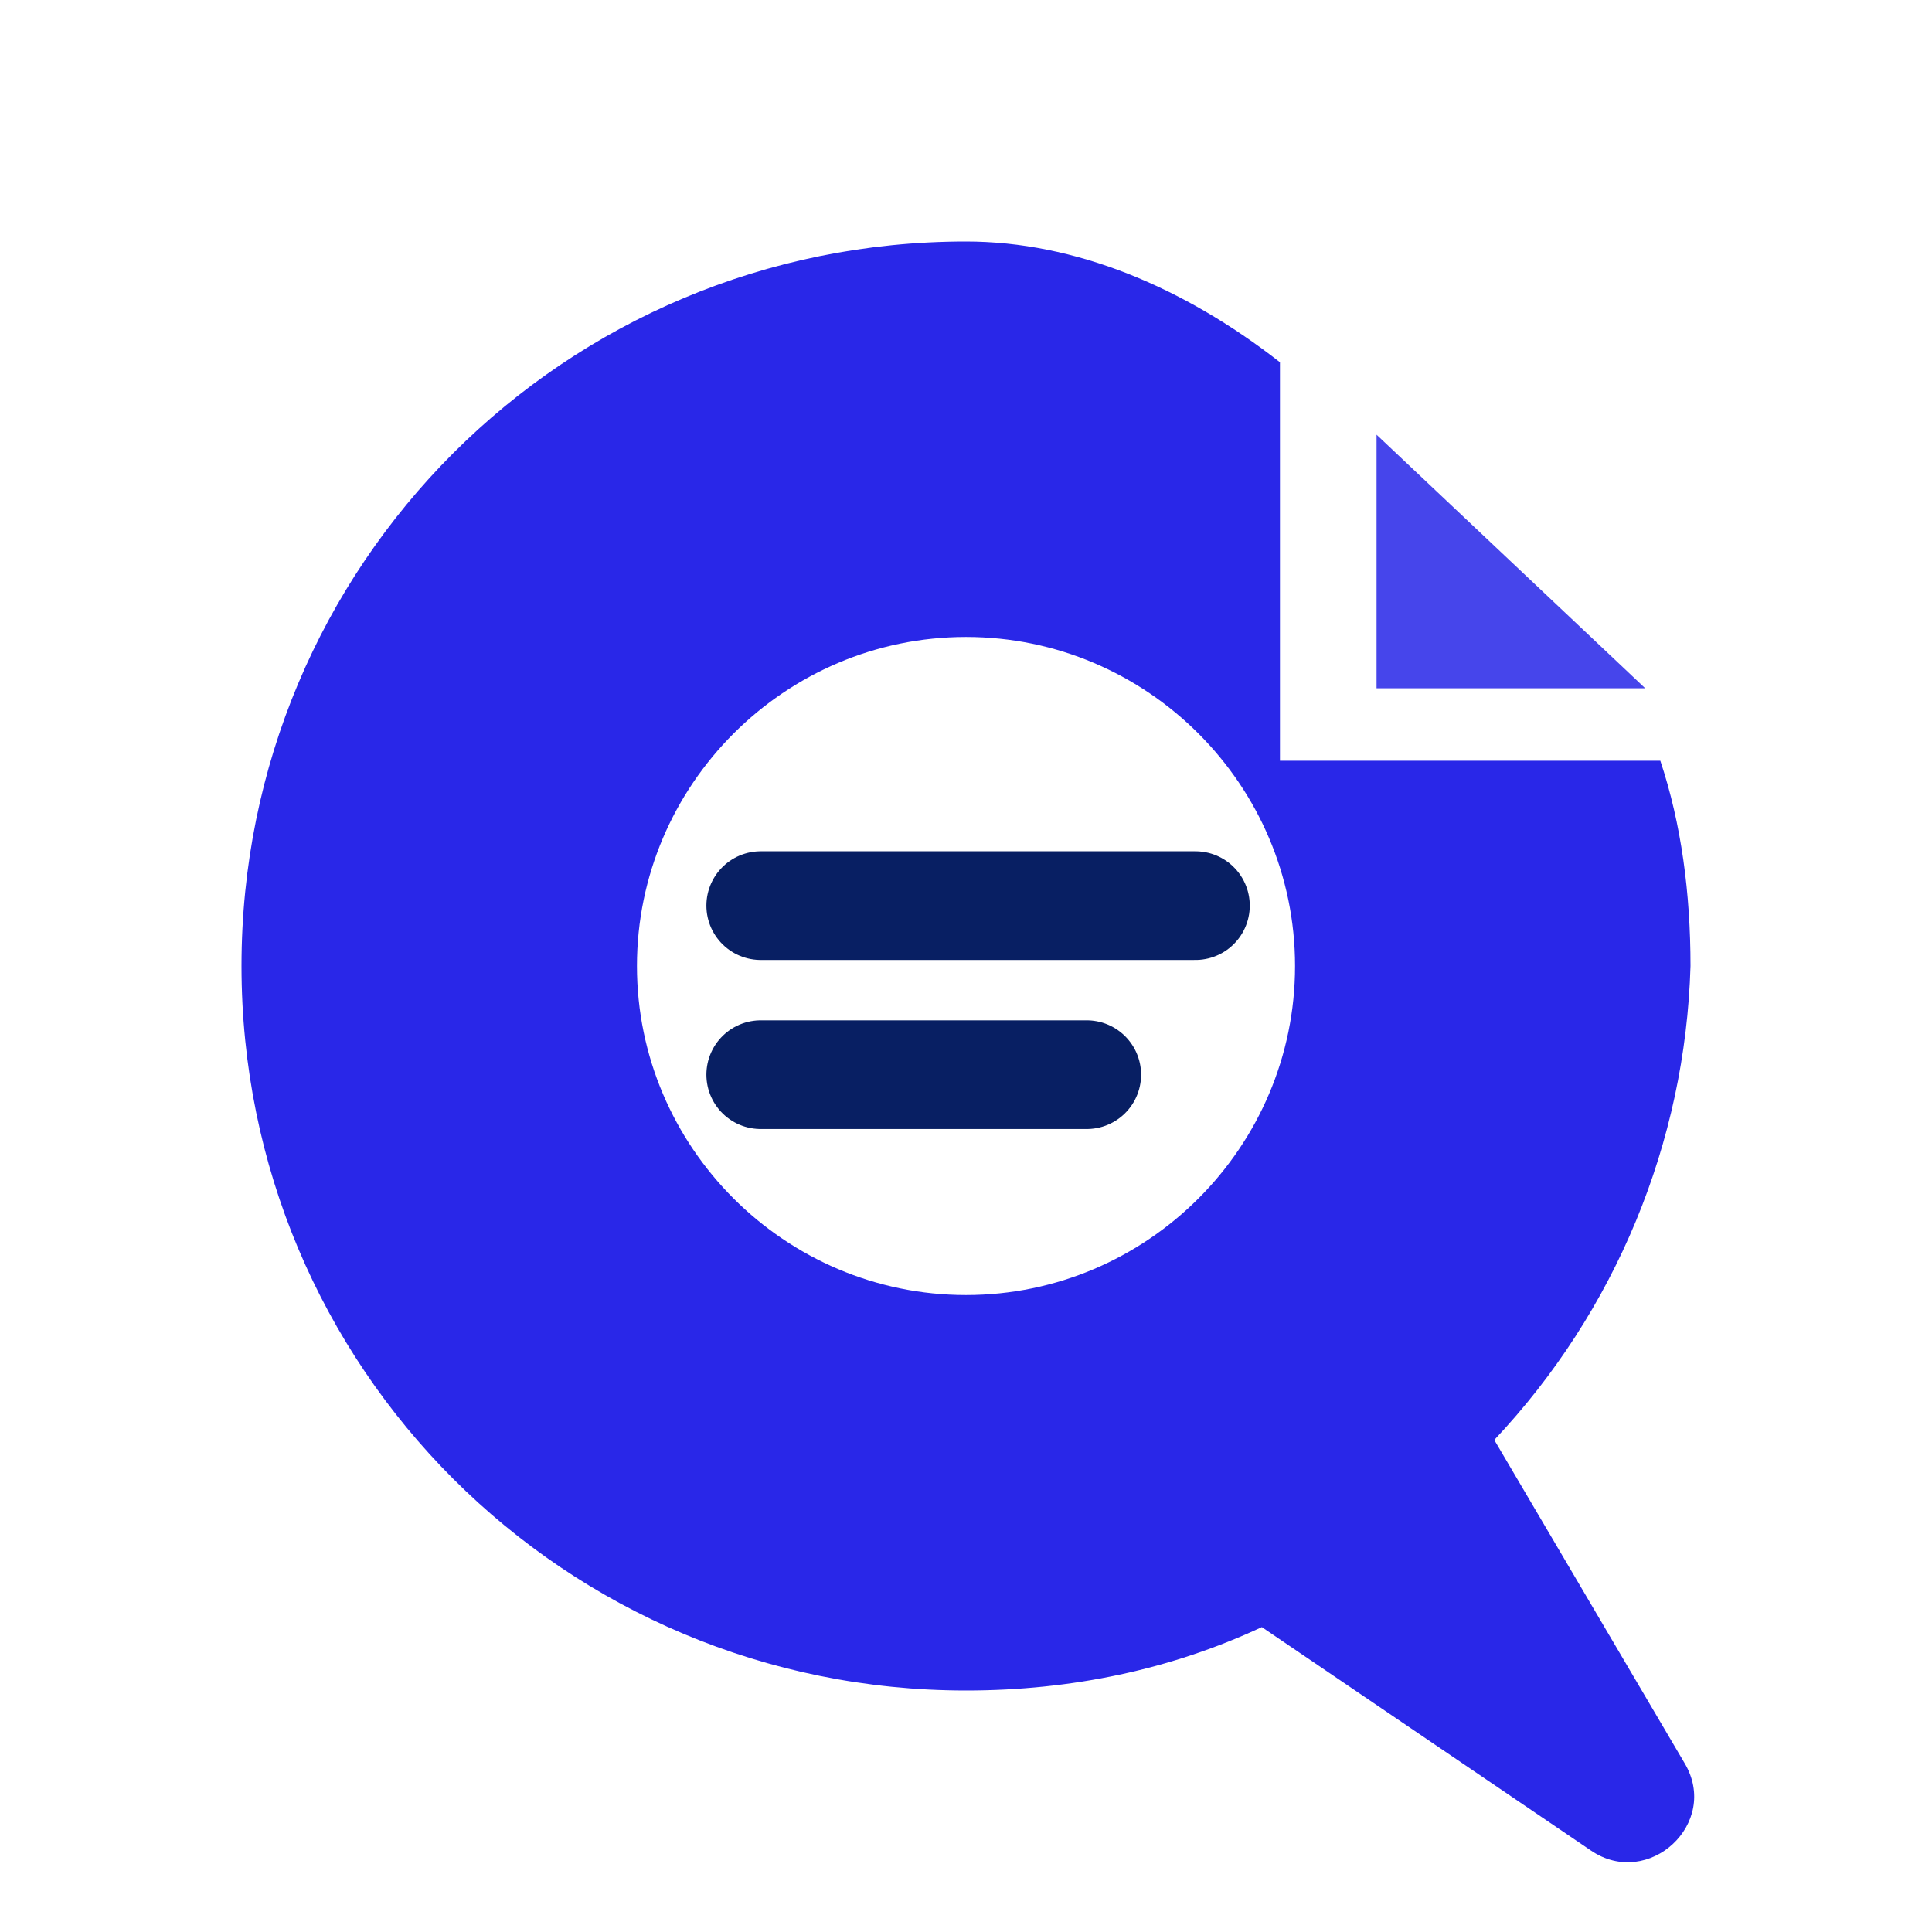
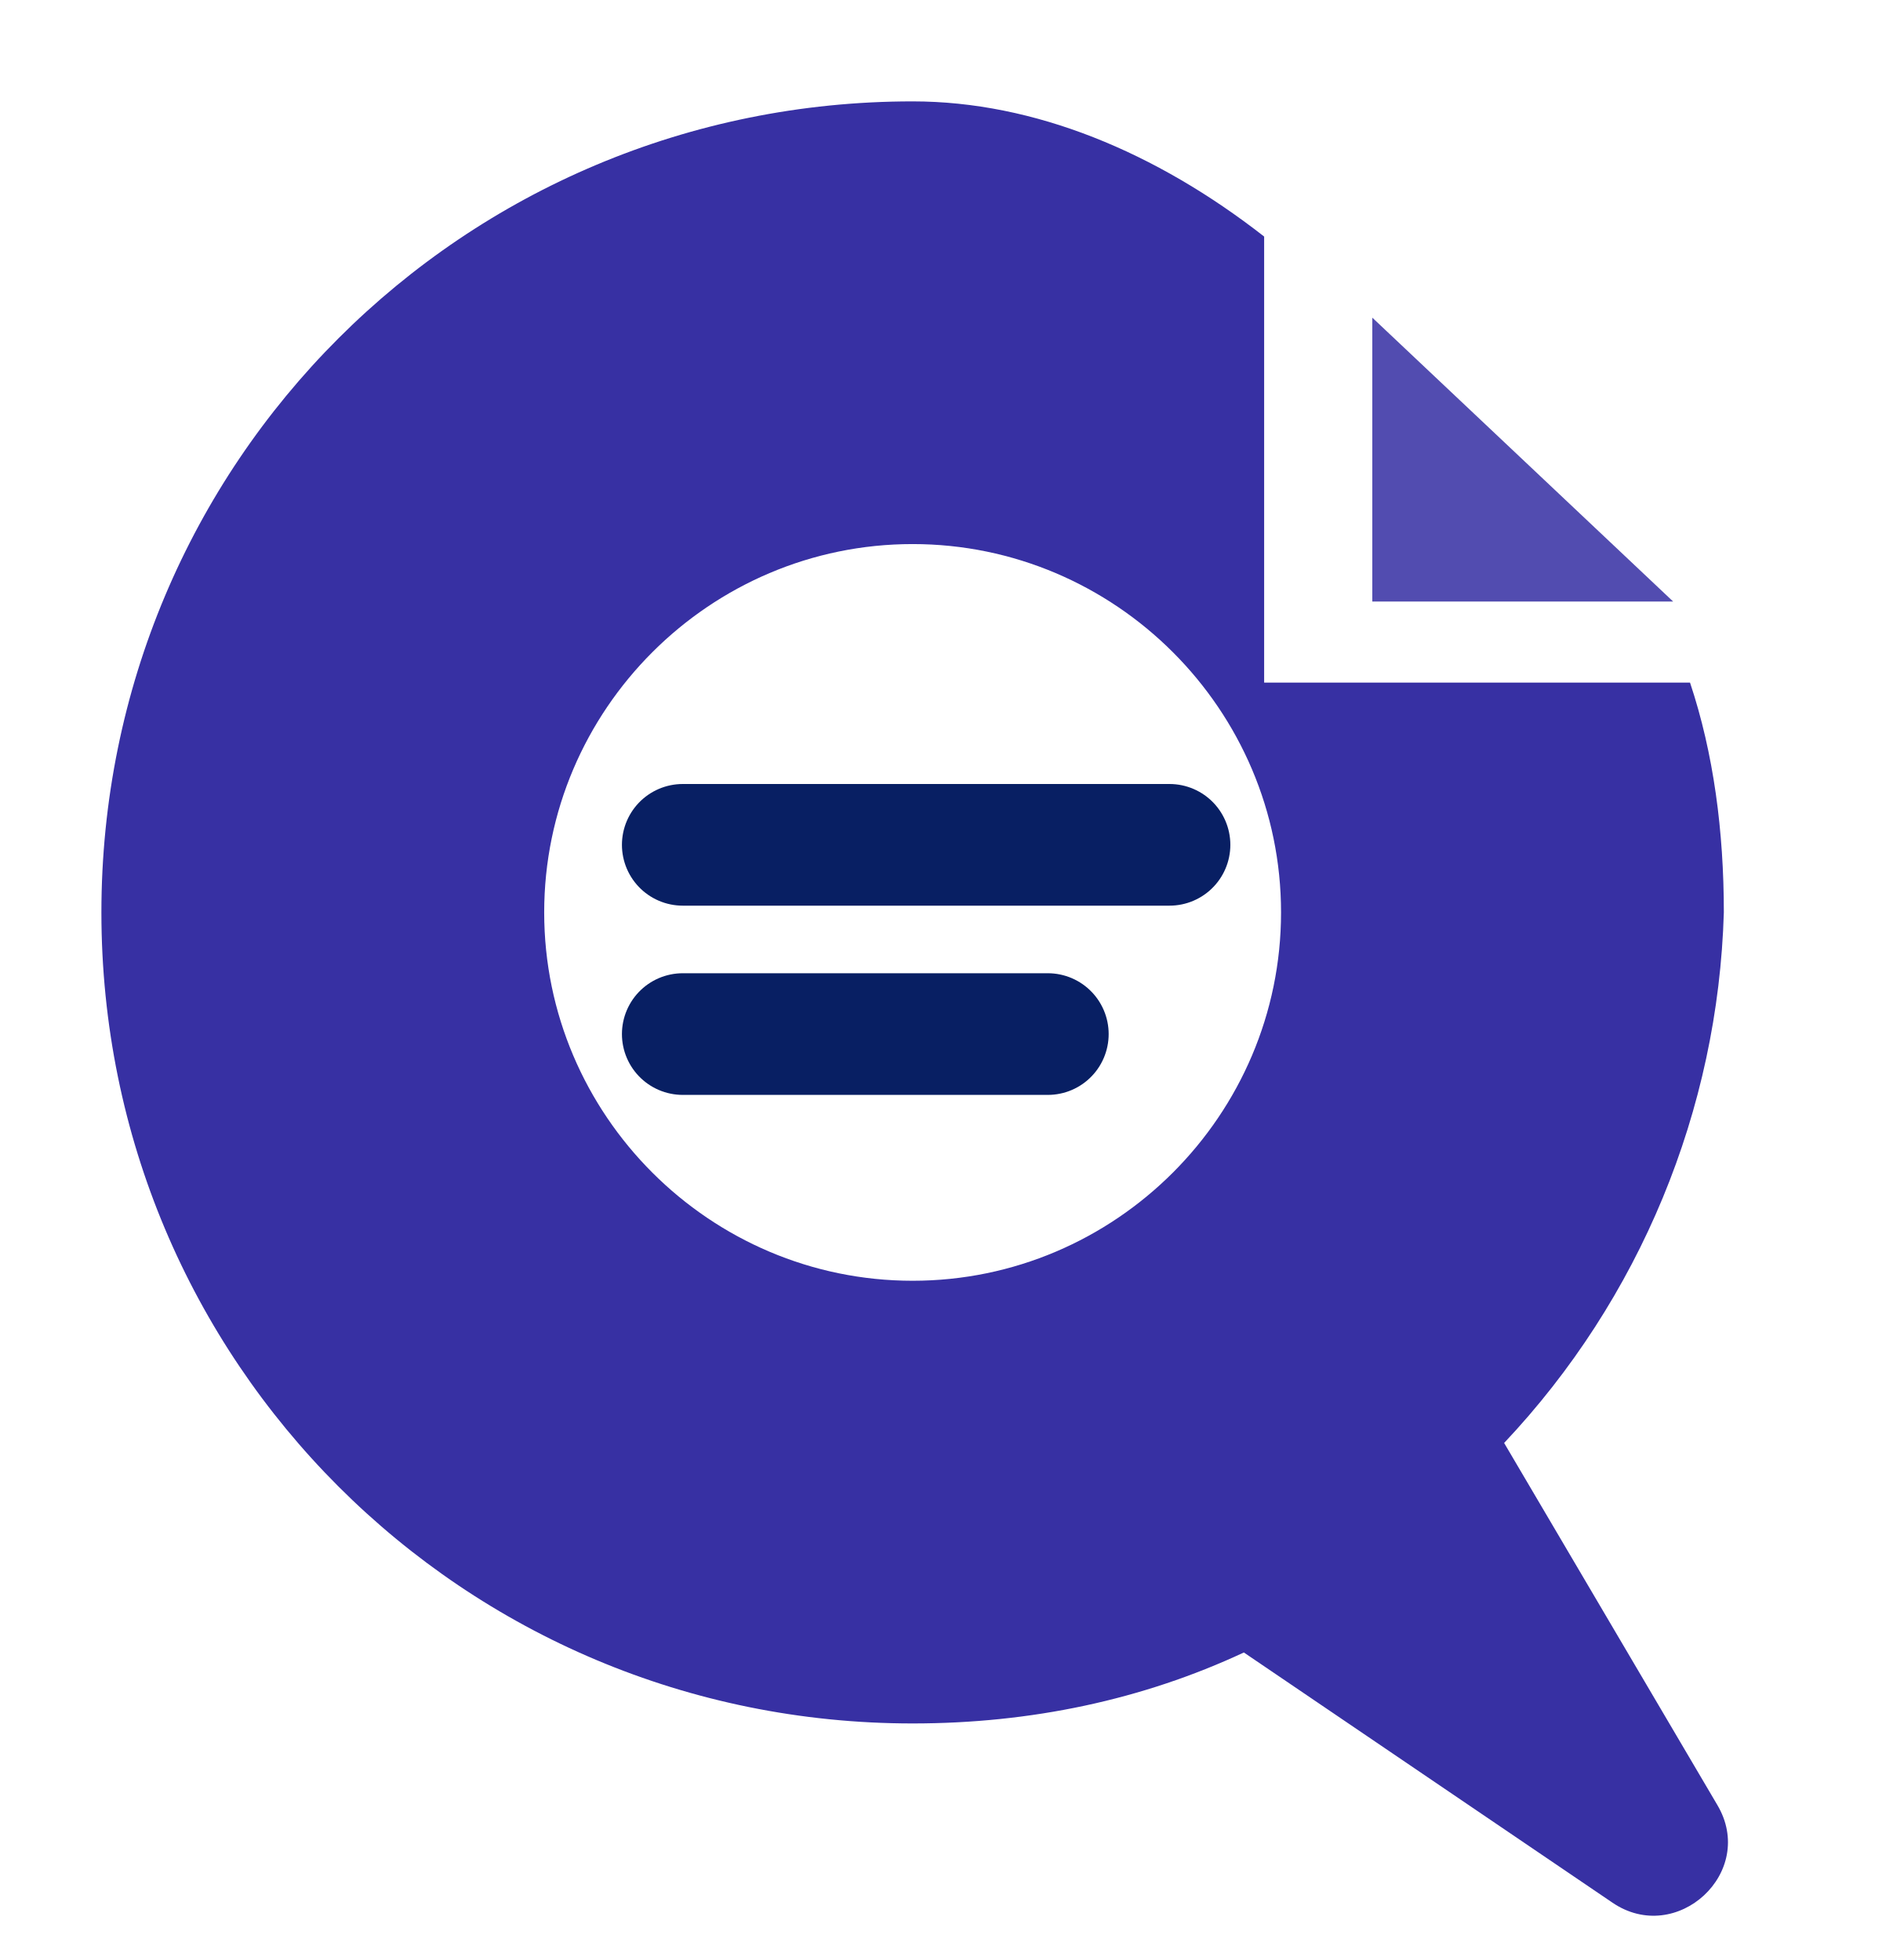
- <svg xmlns="http://www.w3.org/2000/svg" viewBox="0 0 64 64" role="img" aria-label="Quotely">
-   <path fill="#2927e8" fill-rule="evenodd" d="M32 8C18.7 8 8 18.7 8 32s10.7 24 24 24c3.5 0 6.8-.7 9.8-2.1l10.9 7.4c1.9 1.3 4.3-.9 3.1-2.9l-6.3-10.7A23.9 23.9 0 0 0 56 32c0-2.4-.3-4.7-1-6.8H42.4V12c-3.2-2.5-6.8-4-10.4-4Zm0 13.1c-6 0-10.9 4.9-10.9 10.9S26 42.9 32 42.9 42.9 38 42.9 32 38 21.1 32 21.1Z" />
-   <path fill="#2927e8" opacity=".86" d="M45.6 14.4v8.4h8.9l-8.9-8.4Z" />
+ <svg xmlns="http://www.w3.org/2000/svg" viewBox="5 5 56 58" role="img" aria-label="Quotely">
+   <path fill="#3730a3" fill-rule="evenodd" d="M32 8C18.7 8 8 18.7 8 32s10.7 24 24 24c3.5 0 6.8-.7 9.8-2.1l10.9 7.4c1.9 1.3 4.3-.9 3.1-2.9l-6.3-10.7A23.9 23.9 0 0 0 56 32c0-2.4-.3-4.7-1-6.8H42.4V12c-3.2-2.5-6.8-4-10.4-4Zm0 13.1c-6 0-10.9 4.9-10.9 10.9S26 42.9 32 42.9 42.9 38 42.9 32 38 21.1 32 21.1Z" />
+   <path fill="#3730a3" opacity=".86" d="M45.6 14.4v8.4h8.9l-8.9-8.4Z" />
  <path d="M25.2 30h14.4M25.2 35.6h10.8" fill="none" stroke="#081f63" stroke-linecap="round" stroke-width="3.6" />
</svg>
